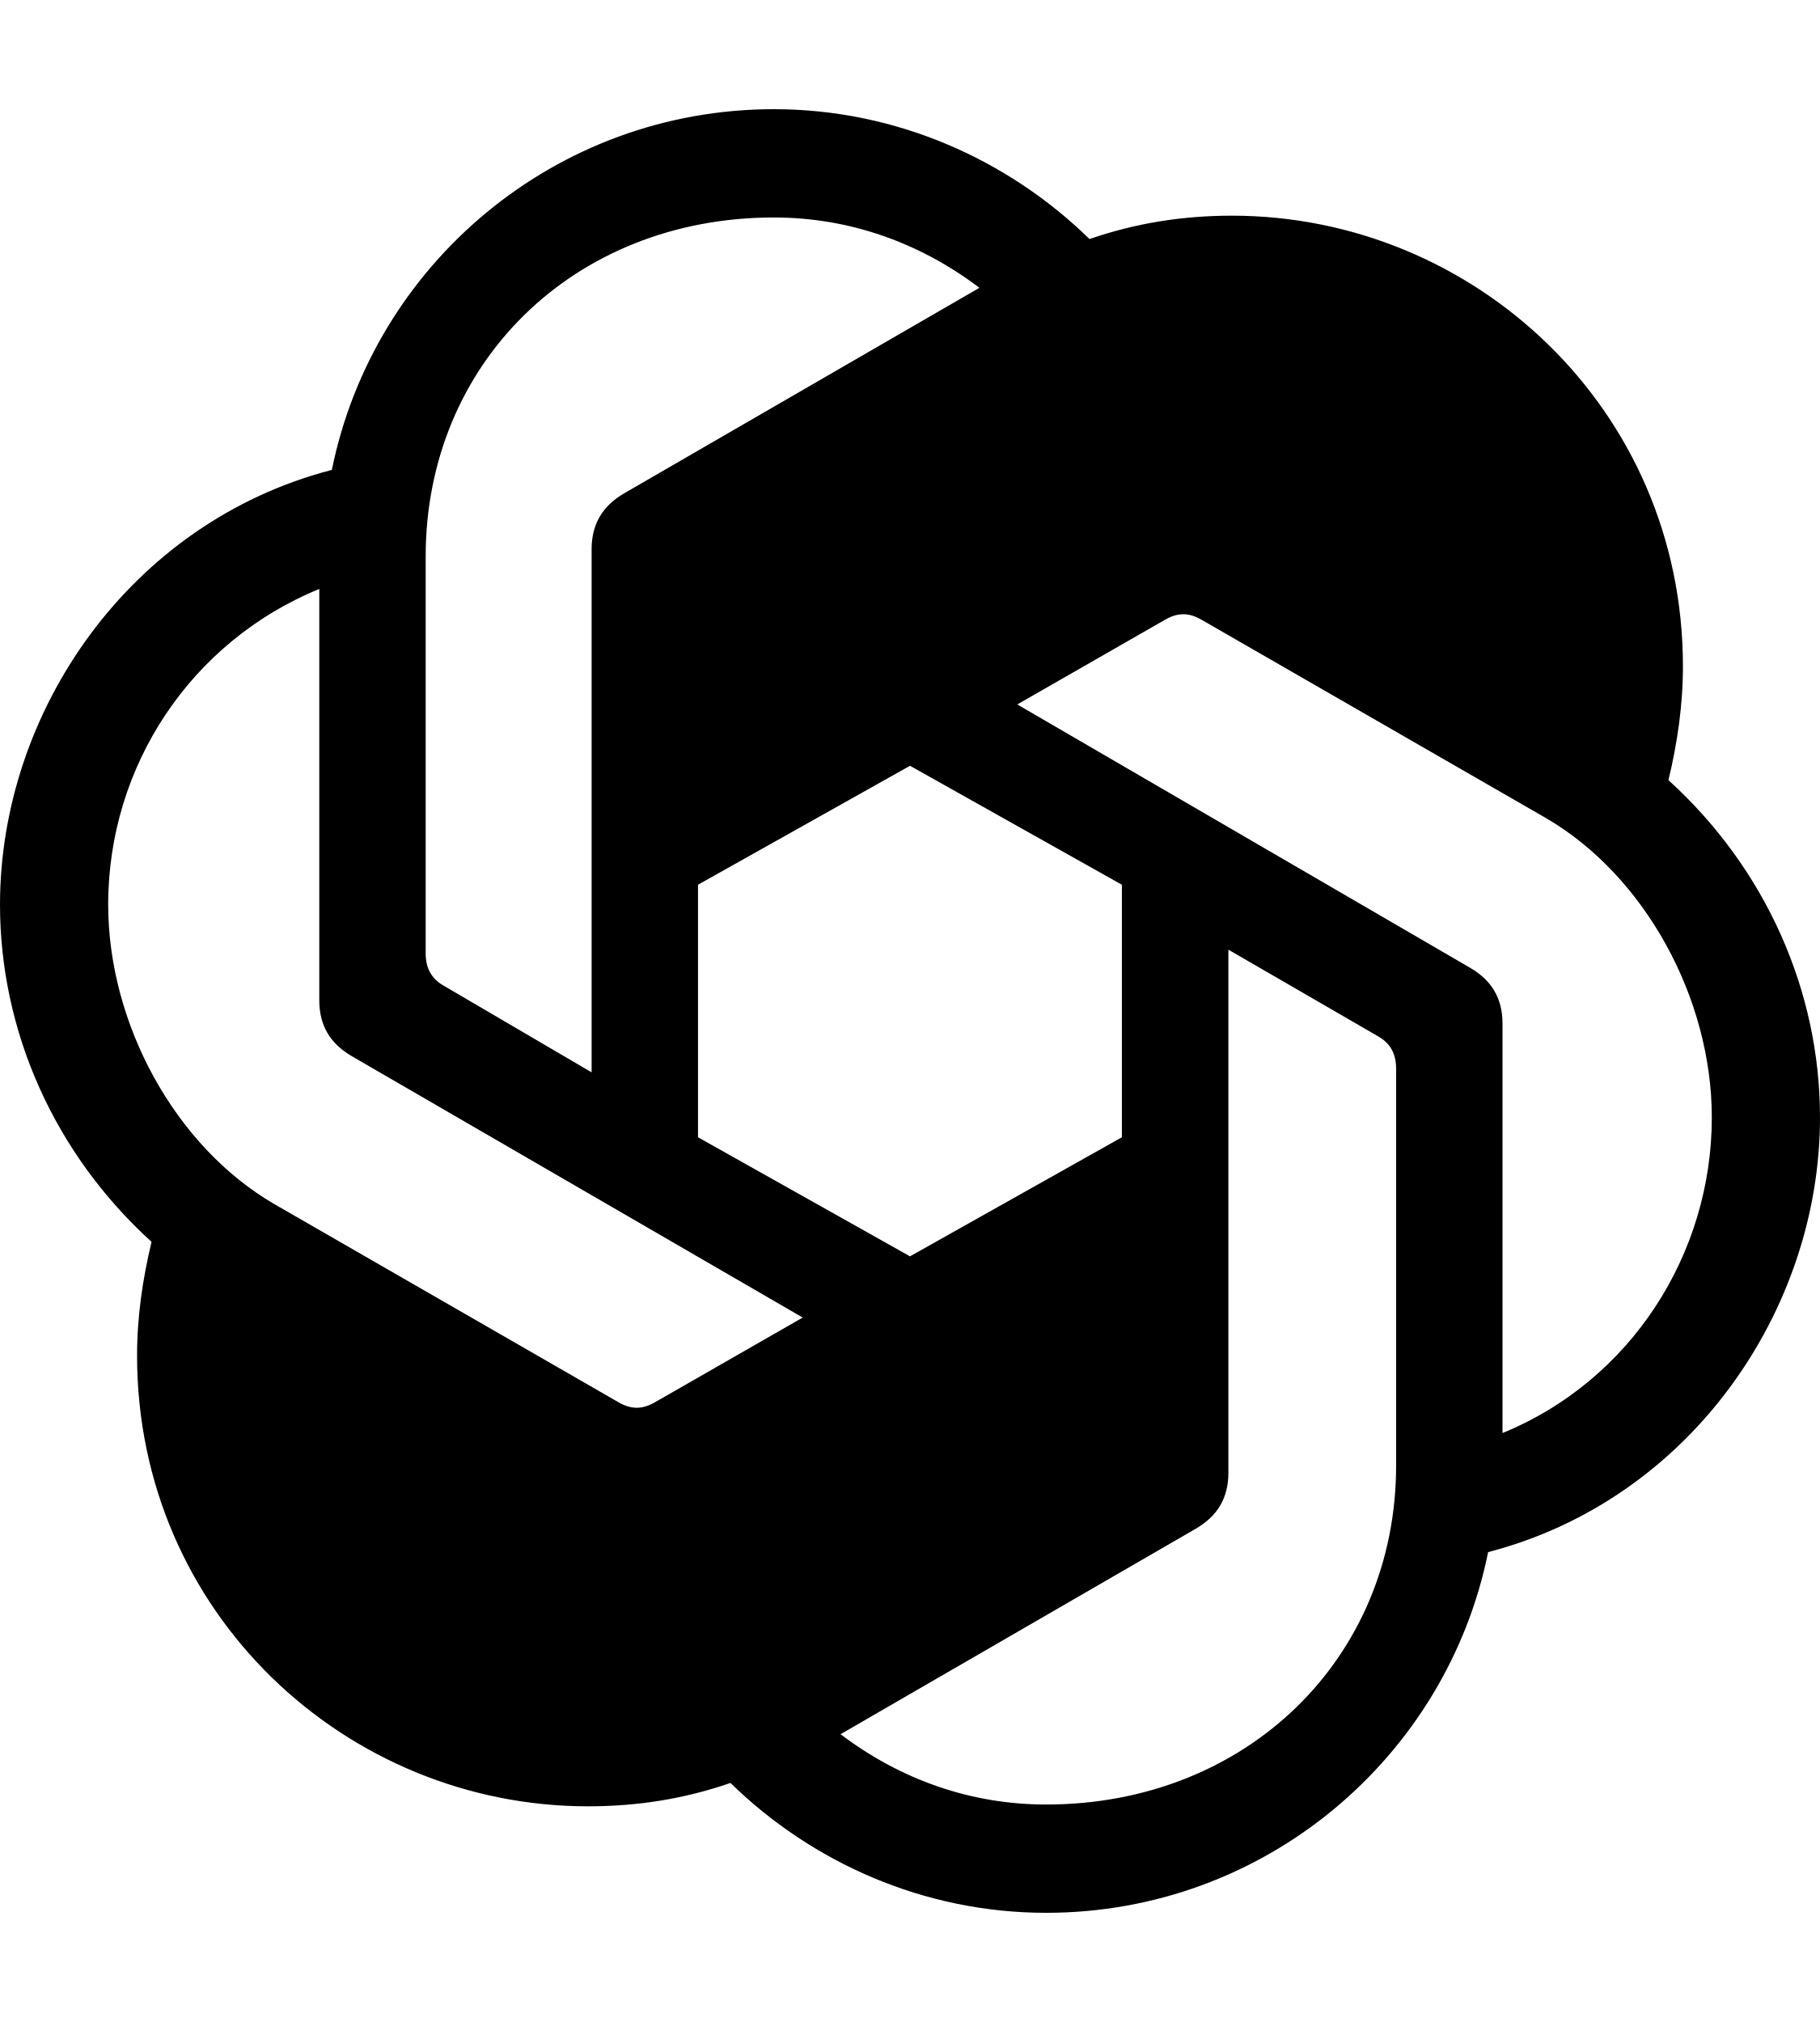
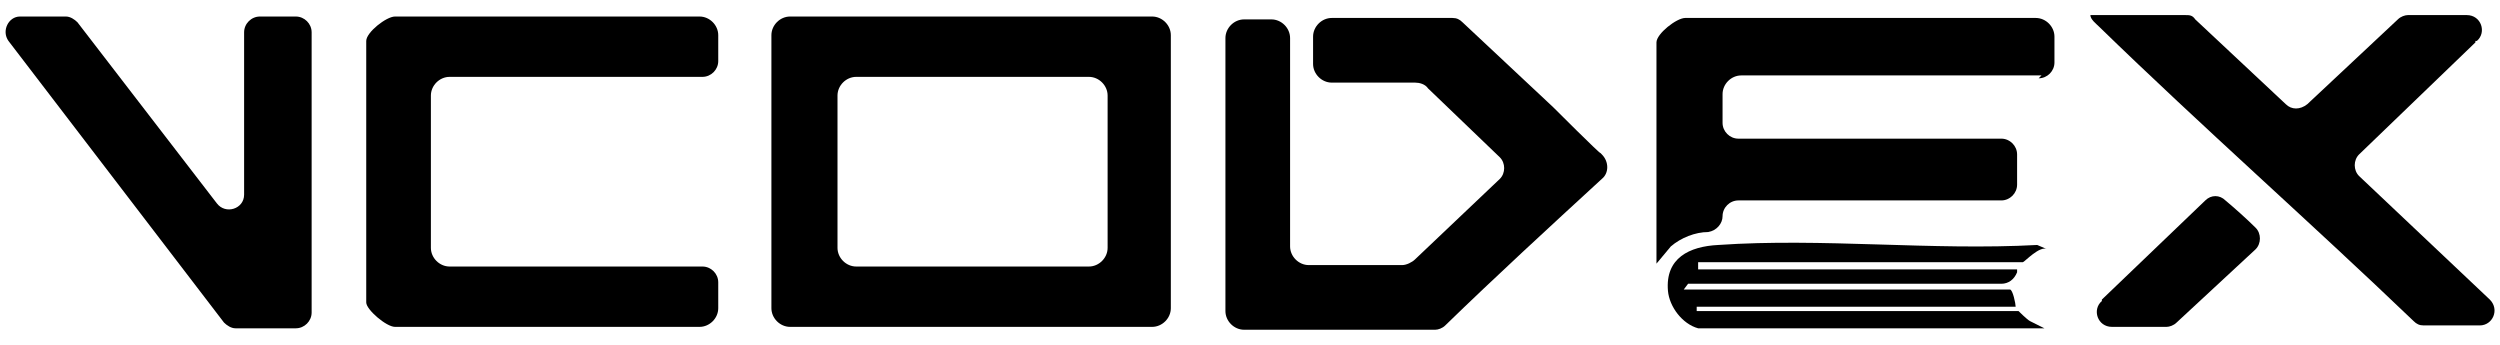
- <svg xmlns="http://www.w3.org/2000/svg" id="a" viewBox="0 0 162 180">
-   <path d="M148.51,69.45c.81-3.37,1.29-6.74,1.29-10.12,0-22.95-18.63-40.13-40.14-40.13-4.34,0-8.51.64-12.68,2.08-7.23-7.06-17.18-11.56-28.1-11.56-19.43,0-35.64,13.81-39.34,32.11C11.56,46.49,0,63.35,0,80.53c0,11.24,4.82,22.15,13.49,30.02-.81,3.37-1.29,6.74-1.29,10.12,0,22.95,18.63,40.13,40.14,40.13,4.34,0,8.51-.64,12.68-2.08,7.23,7.06,17.18,11.56,28.1,11.56,19.43,0,35.64-13.81,39.34-32.11,17.98-4.66,29.54-21.52,29.54-38.7,0-11.24-4.82-22.15-13.49-30.02ZM37.89,49.54c0-17.18,13.17-30.18,30.99-30.18,6.74,0,13,2.25,18.3,6.26l-31.63,18.3c-1.92,1.13-2.89,2.73-2.89,4.98v46.56l-13.16-7.71c-1.13-.64-1.61-1.6-1.61-2.89v-35.32ZM81,111.84l-18.87-10.6v-22.48l18.87-10.59,18.86,10.59v22.48l-18.86,10.6ZM9.63,80.53c0-12.36,7.39-23.44,18.79-28.1v36.61c0,2.25.96,3.85,2.89,4.98l40.14,23.27-13.17,7.55c-1.12.64-2.09.64-3.21,0l-30.67-17.66c-8.83-5.14-14.77-16.06-14.77-26.65ZM124.27,130.46c0,17.18-13.33,30.18-31.15,30.18-6.74,0-13-2.24-18.3-6.26l31.63-18.3c1.92-1.12,2.89-2.73,2.89-4.98v-46.56l13.32,7.71c1.13.64,1.61,1.6,1.61,2.89v35.32ZM133.74,127.57v-36.45c0-2.24-.96-3.85-2.89-4.97l-40.3-23.44,13.17-7.55c1.12-.64,2.09-.64,3.21,0l30.67,17.66c8.83,5.14,14.77,16.06,14.77,26.65,0,12.2-7.23,23.44-18.63,28.1Z" />
+ <svg xmlns="http://www.w3.org/2000/svg" id="a" viewBox="0 0 174 24">
+   <path d="M1.49,1.15h3.1c.3,0,.6.2.8.4l9.7,12.6c.6.8,1.9.4,1.9-.6V2.25c0-.6.5-1.1,1.1-1.1h2.5c.6,0,1.1.5,1.1,1.1v19.5c0,.6-.5,1.1-1.1,1.1h-4.2c-.3,0-.6-.2-.8-.4L.59,2.85c-.5-.7,0-1.7.8-1.7,0,0,.1,0,.1,0Z" />
+   <path d="M29.99,15.25v2c0,.7.6,1.3,1.3,1.3h17.6c.6,0,1.1.5,1.1,1.1v1.8c0,.7-.6,1.3-1.3,1.3h-21.2c-.6,0-2-1.2-2-1.7V2.85c0-.6,1.4-1.7,2-1.7h21.2c.7,0,1.3.6,1.3,1.3v1.8c0,.6-.5,1.1-1.1,1.1h-17.6c-.7,0-1.3.6-1.3,1.3v8.6Z" />
+   <path d="M80.19,1.15h-25.2c-.7,0-1.3.6-1.3,1.3v19c0,.7.6,1.3,1.3,1.3h25.2c.7,0,1.3-.6,1.3-1.3V2.45c0-.7-.6-1.3-1.3-1.3ZM59.59,18.55c-.7,0-1.3-.6-1.3-1.3V6.65c0-.7.6-1.3,1.3-1.3h16.2c.7,0,1.3.6,1.3,1.3v10.6c0,.7-.6,1.3-1.3,1.3h-16.2Z" />
+   <path d="M142.09,5.25h-20.9c-.7,0-1.3.6-1.3,1.3v2c0,.6.5,1.1,1.1,1.1h18.3c.6,0,1.1.5,1.1,1.1v2.1c0,.6-.5,1.1-1.1,1.1h-18.3c-.6,0-1.1.5-1.1,1.1h0c0,.5-.4,1-1,1.1-.9,0-1.9.4-2.6,1l-1,1.2V2.95c0-.6,1.4-1.7,2-1.7h24.4c.7,0,1.3.6,1.3,1.3v1.8c0,.6-.5,1.1-1.1,1.1h0s.2-.2.2-.2Z" />
+   <path d="M118.49,22.85h-.3c-1.1-.3-2-1.5-2.1-2.6-.2-2.3,1.5-3.1,3.5-3.2,7.2-.5,14.9.4,22.2,0l.7.3c-.5-.3-1.6.9-1.7.9h-22.6v.5h22.2v.2c-.2.5-.6.8-1.1.8h-21.8l-.3.4h22.7c.2,0,.4,1,.4,1.2h-22.2v.3h22.4s.6.6.8.7l1,.5h-24.1.3Z" />
+   <path d="M172.29,2.95l-8.1,7.8c-.4.4-.4,1.1,0,1.5l9.1,8.6c.7.7.2,1.8-.7,1.8h-3.9c-.3,0-.5-.1-.7-.3-7.2-6.9-14.7-13.5-21.9-20.5-.2-.2-.6-.5-.6-.8h6.6c.3,0,.5,0,.7.3l6.3,5.9c.4.4,1,.4,1.5,0l6.3-5.9c.2-.2.5-.3.7-.3h4.1c1,0,1.4,1.2.7,1.8h-.1v.1Z" />
+   <path d="M146.29,20.85l7.2-6.9c.4-.4,1-.4,1.4,0,.6.5,1.5,1.3,2.1,1.9.4.4.4,1.1,0,1.5l-5.5,5.1c-.2.2-.5.3-.7.3h-3.8c-1,0-1.4-1.2-.7-1.8h0v-.1Z" />
+   <path d="M111.39,10.65h0c0,.1-3.3-3.2-3.3-3.2l-6.3-5.9c-.2-.2-.4-.3-.7-.3h-8.4c-.7,0-1.3.6-1.3,1.3v1.9c0,.7.6,1.3,1.3,1.3h5.8c.3,0,.7.1.9.4l5,4.8c.4.4.4,1.1,0,1.5l-5.9,5.6c-.2.2-.6.4-.9.4h-6.5c-.7,0-1.3-.6-1.3-1.3V2.65c0-.7-.6-1.3-1.3-1.3h-1.9c-.7,0-1.3.6-1.3,1.3v19h0c0,.7.6,1.3,1.3,1.3h13.3c.2,0,.5-.1.7-.3,3.5-3.4,7.2-6.8,10.9-10.2.5-.4.5-1.2,0-1.7l-.1-.1Z" />
</svg>
